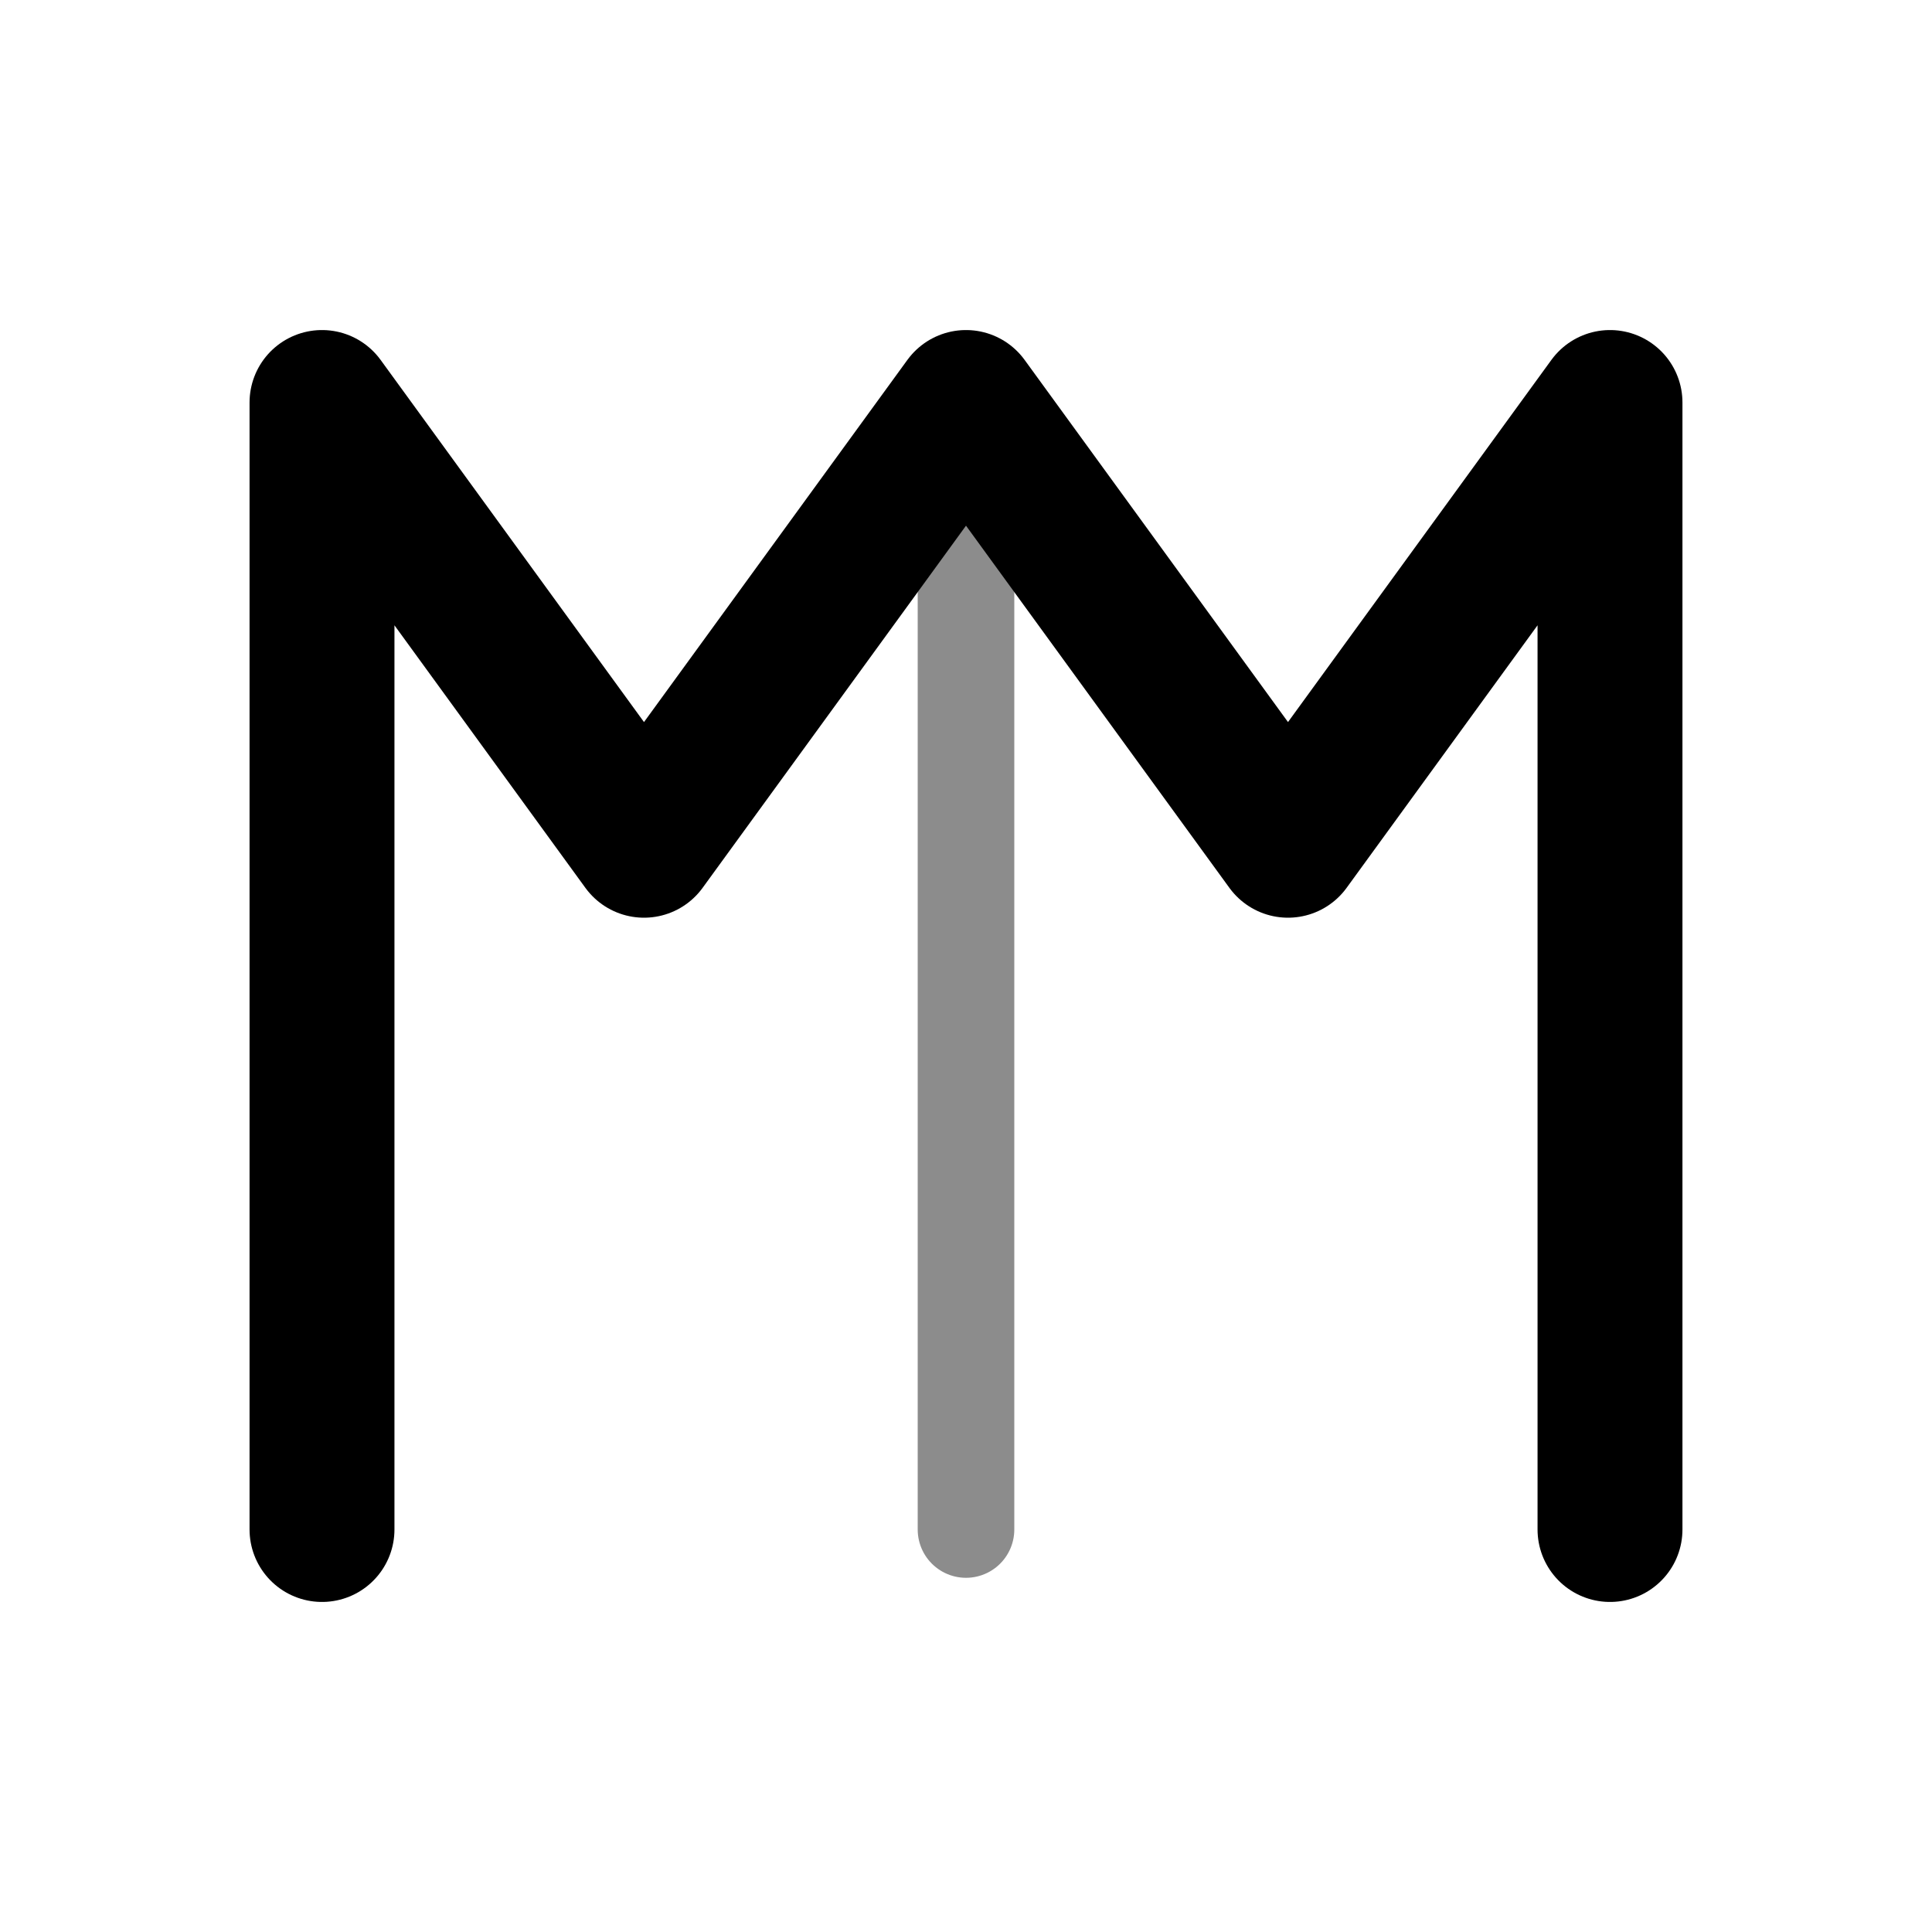
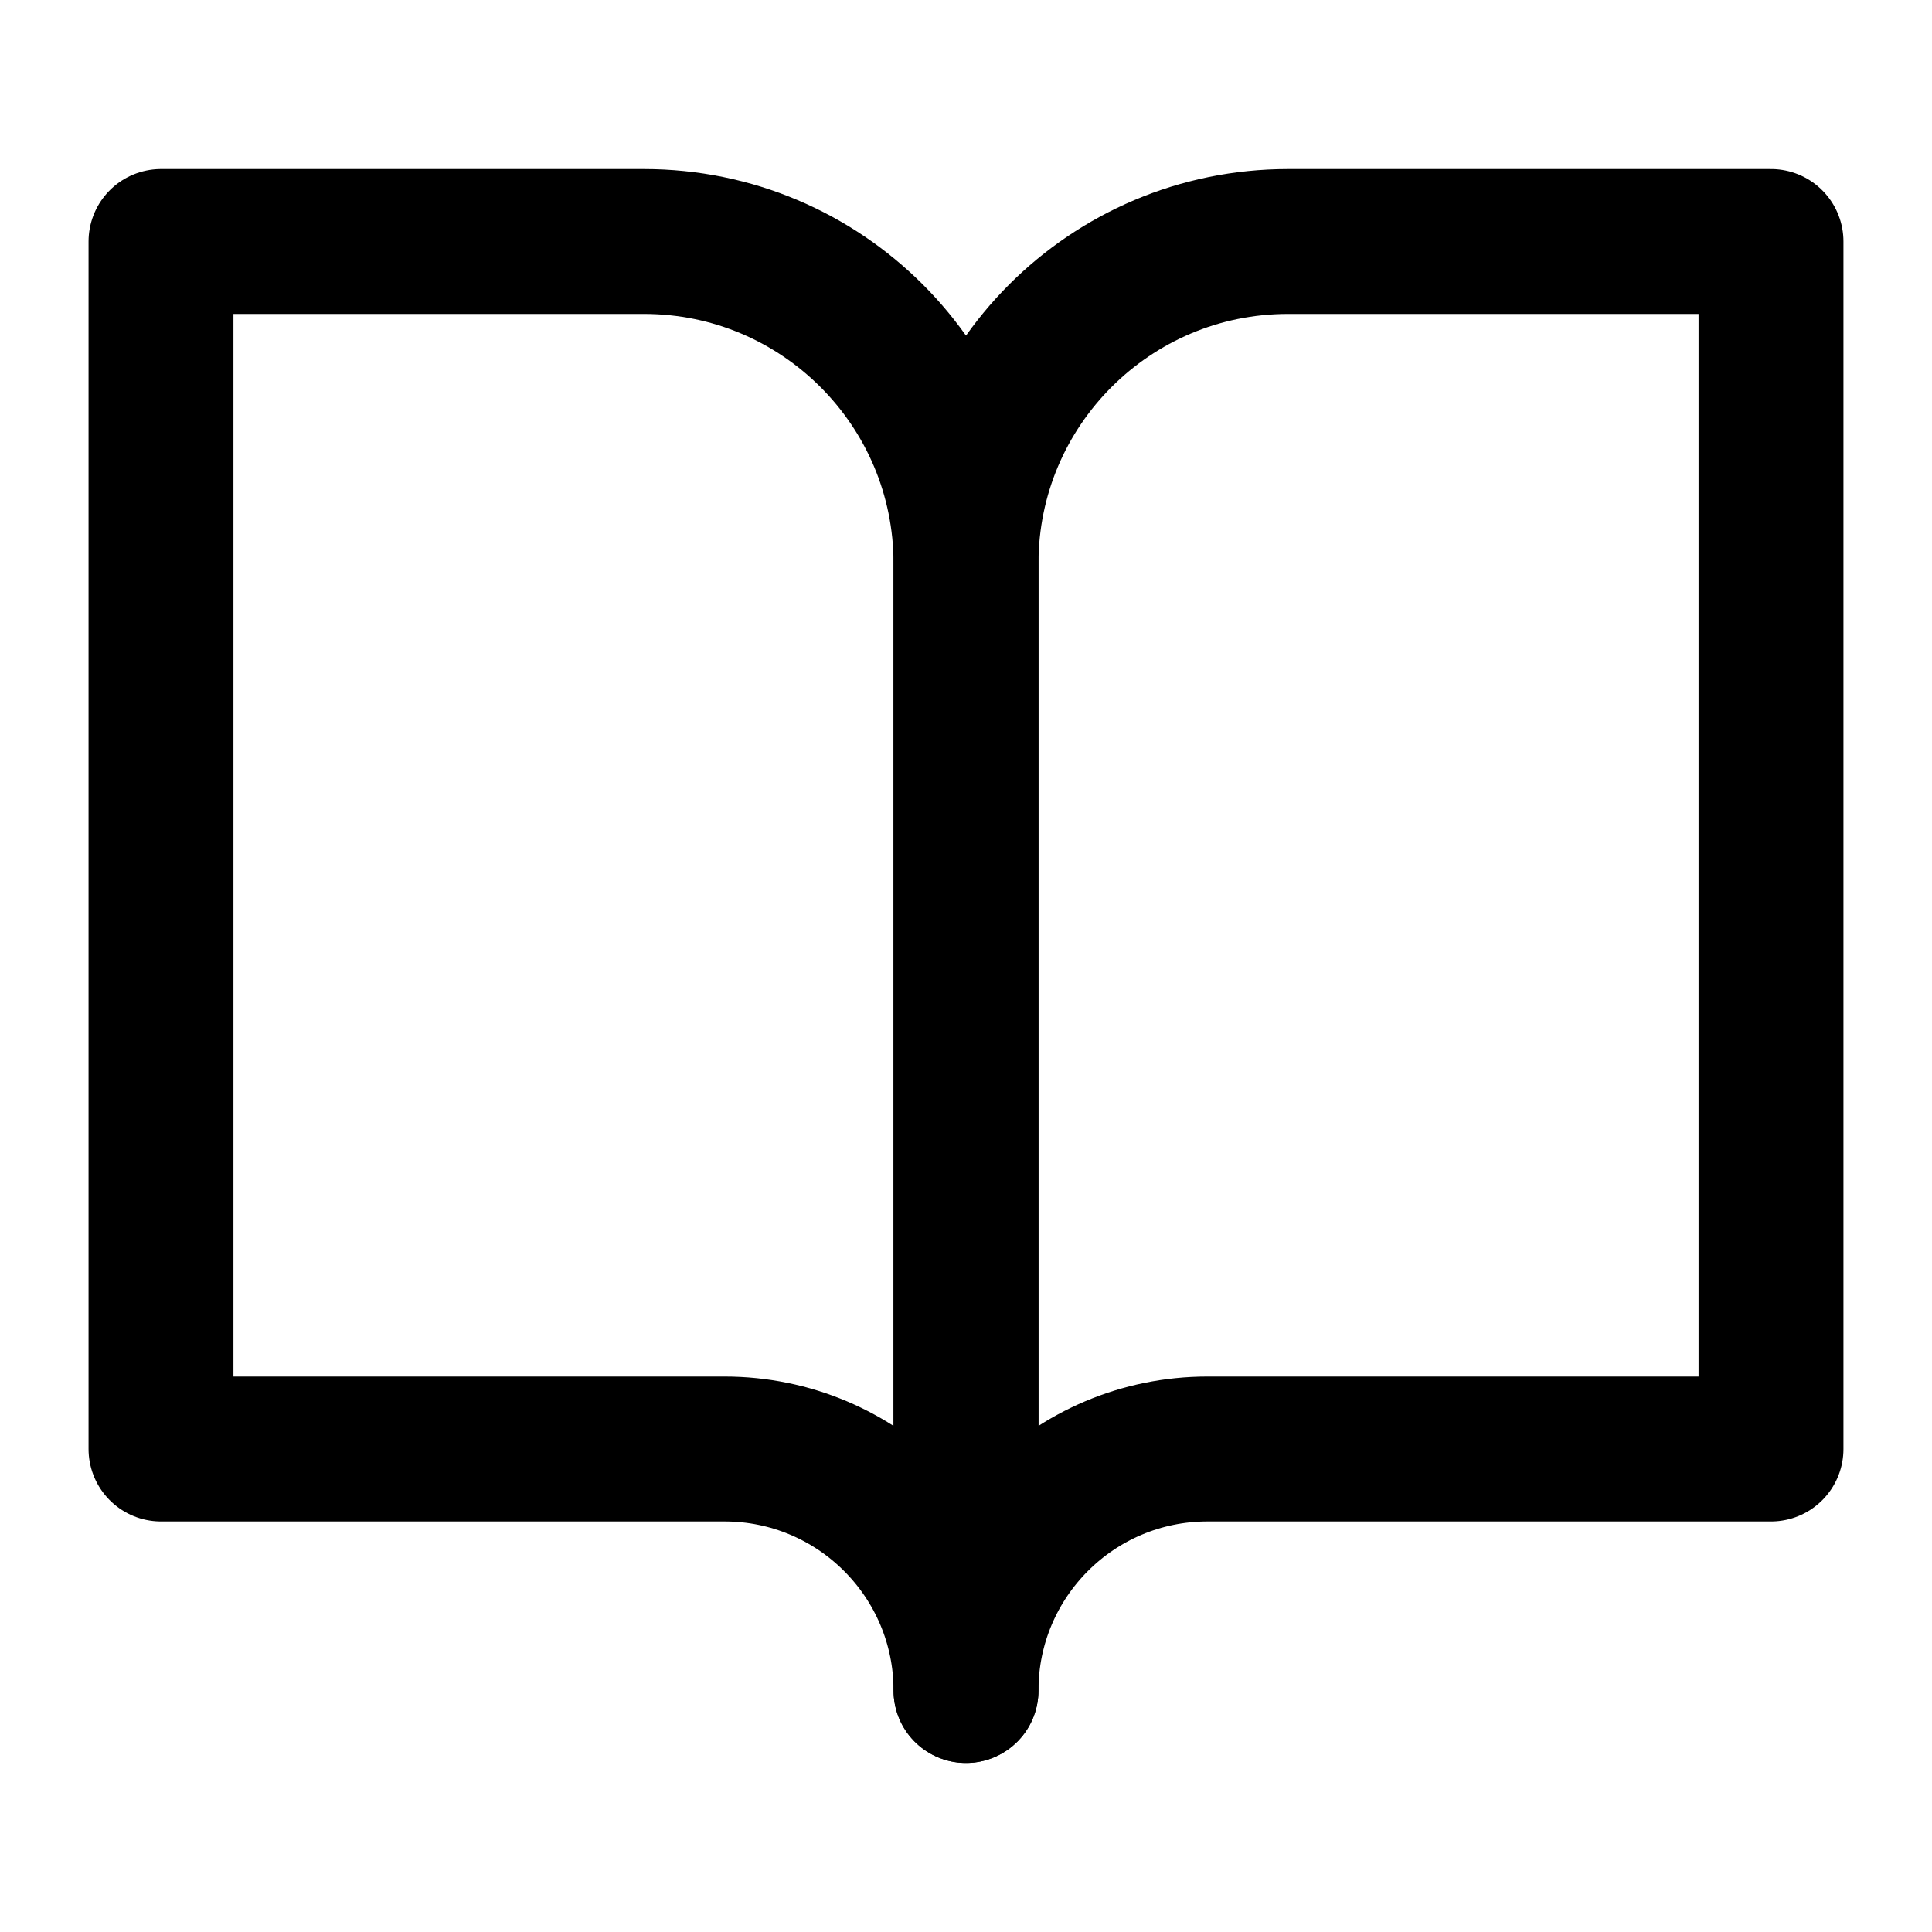
- <svg xmlns="http://www.w3.org/2000/svg" viewBox="0 0 24 24" fill="none">
-   <path d="M4 19V5l4 5.5L12 5l4 5.5L20 5v14" stroke="currentColor" stroke-width="1.8" stroke-linecap="round" stroke-linejoin="round" />
-   <line x1="12" y1="5" x2="12" y2="19" stroke="currentColor" stroke-width="1.2" stroke-linecap="round" opacity="0.45" />
+ <svg xmlns="http://www.w3.org/2000/svg" viewBox="0 0 24 24" width="24" height="24" fill="none" stroke="currentColor" stroke-width="1.8" stroke-linecap="round" stroke-linejoin="round">
+   <path d="M2 3h6a4 4 0 0 1 4 4v14a3 3 0 0 0-3-3H2z" />
+   <path d="M22 3h-6a4 4 0 0 0-4 4v14a3 3 0 0 1 3-3h7z" />
</svg>
